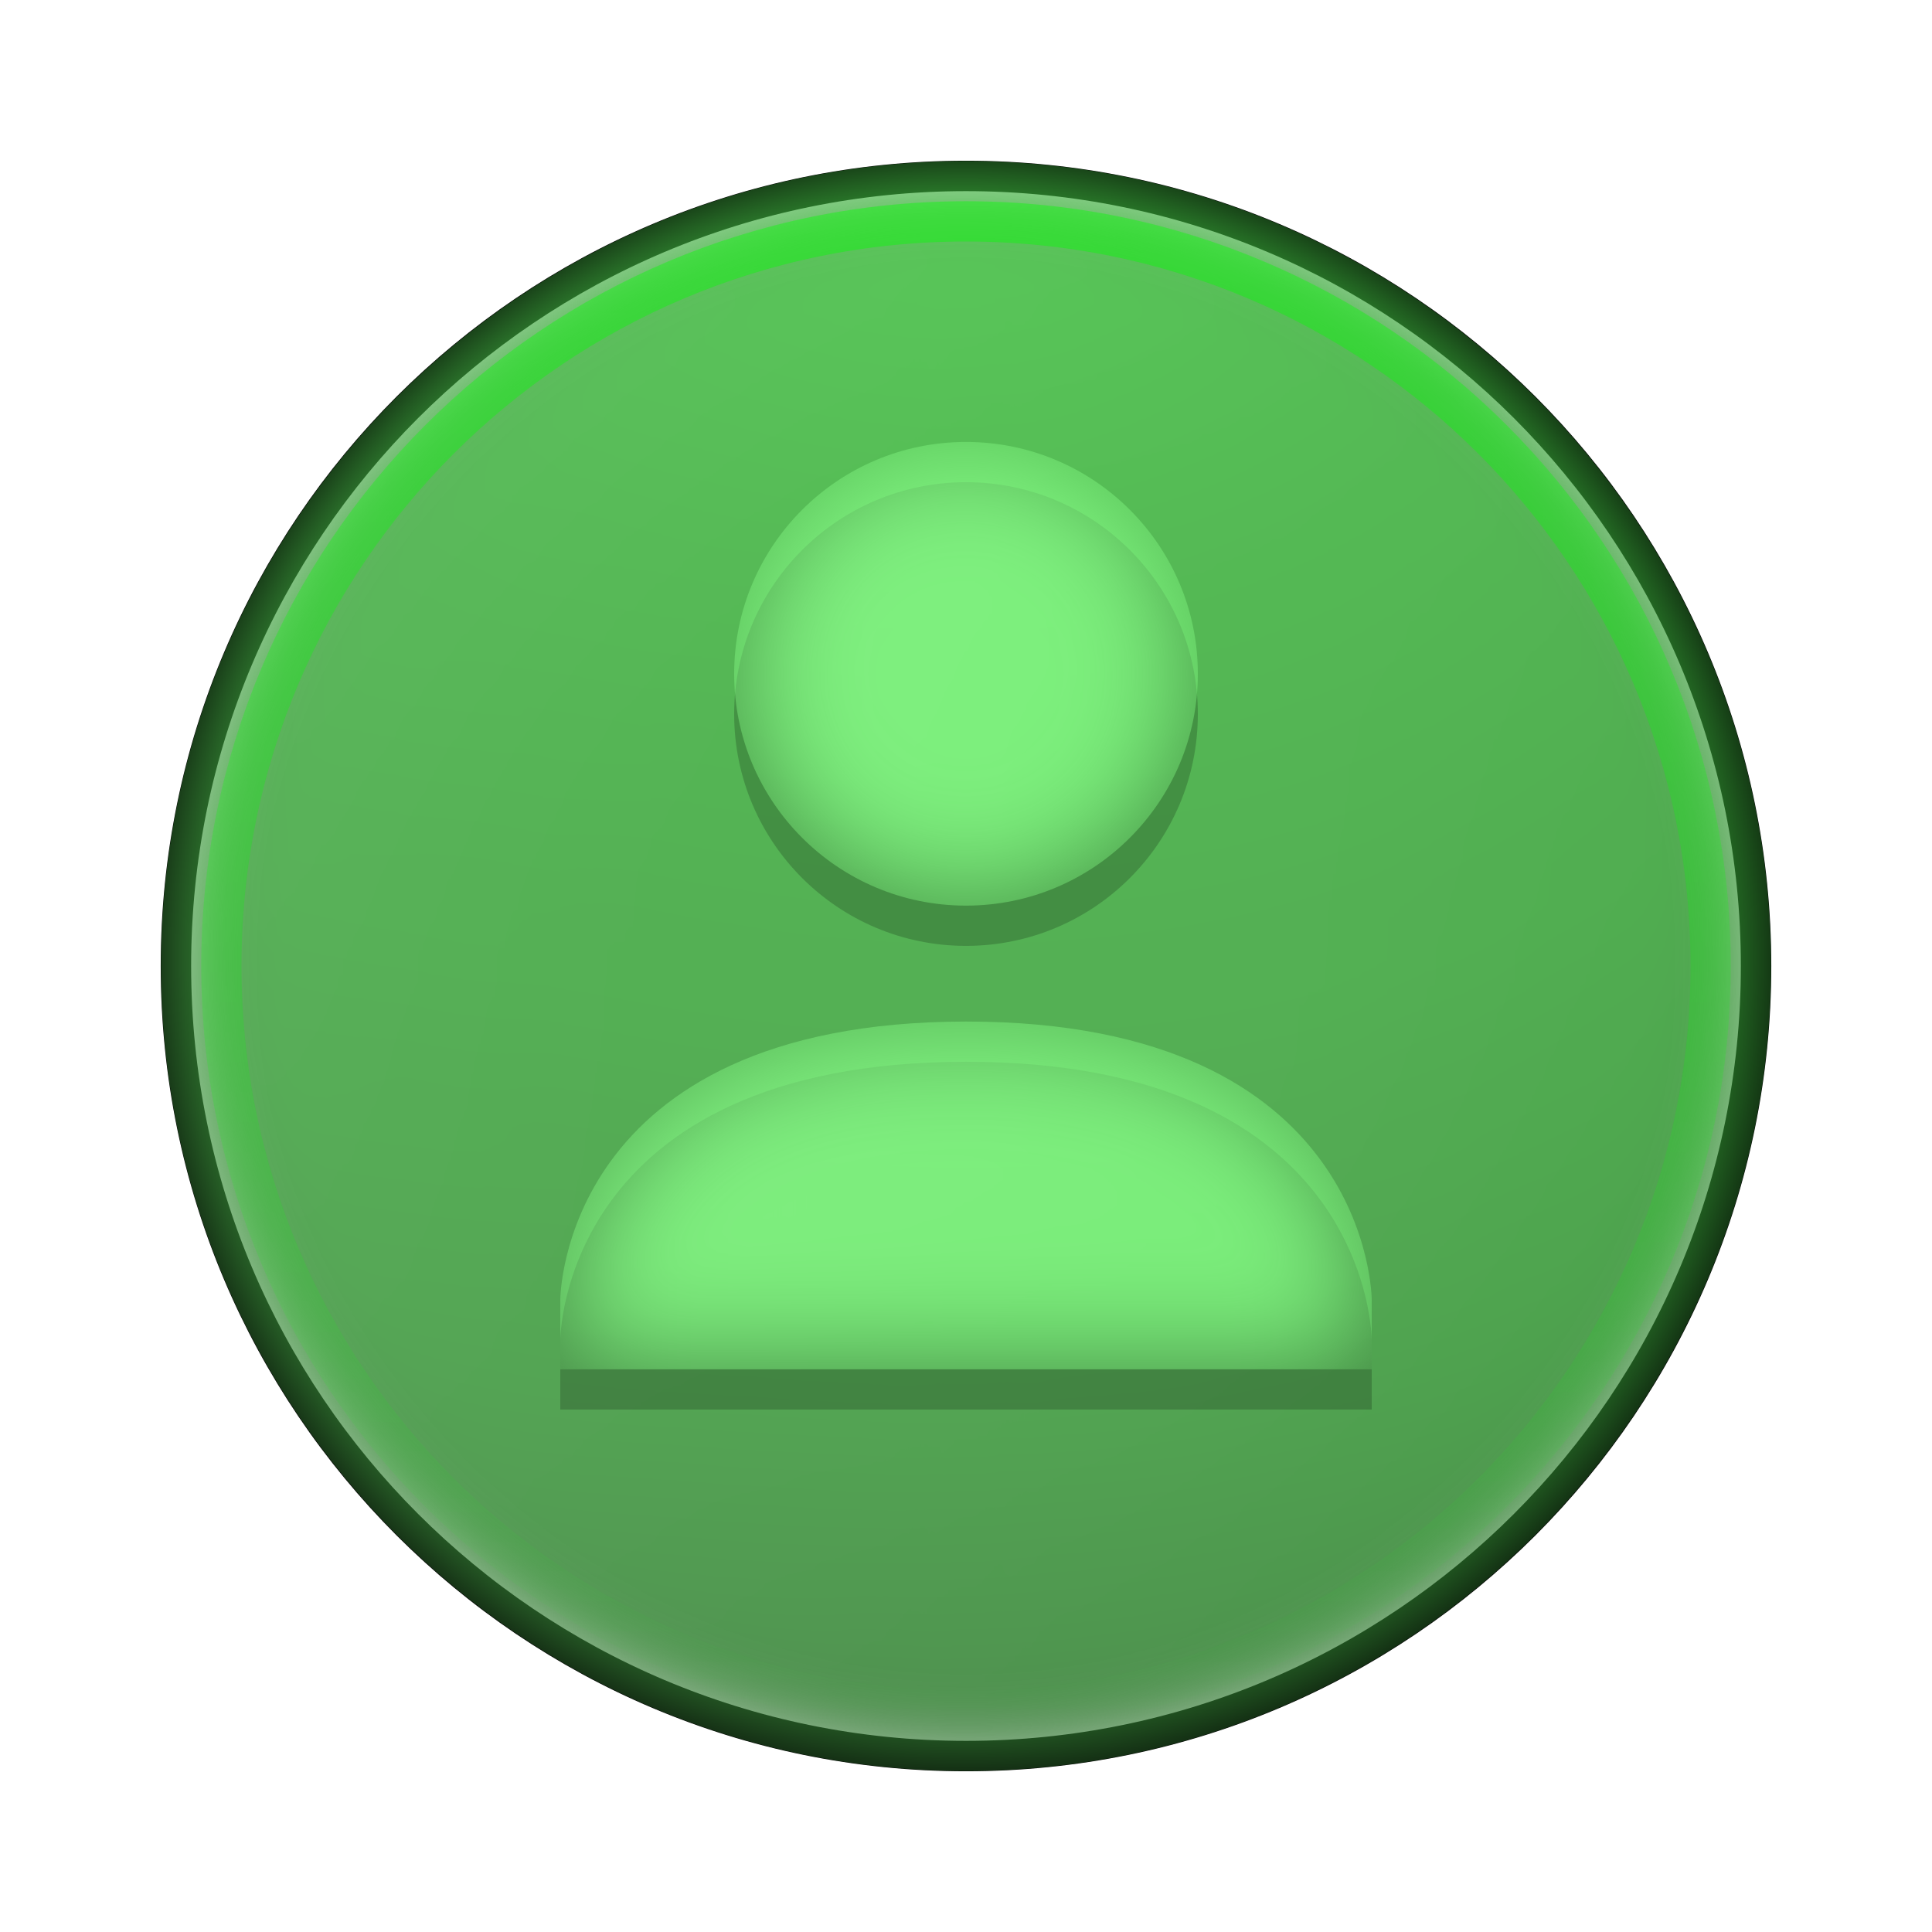
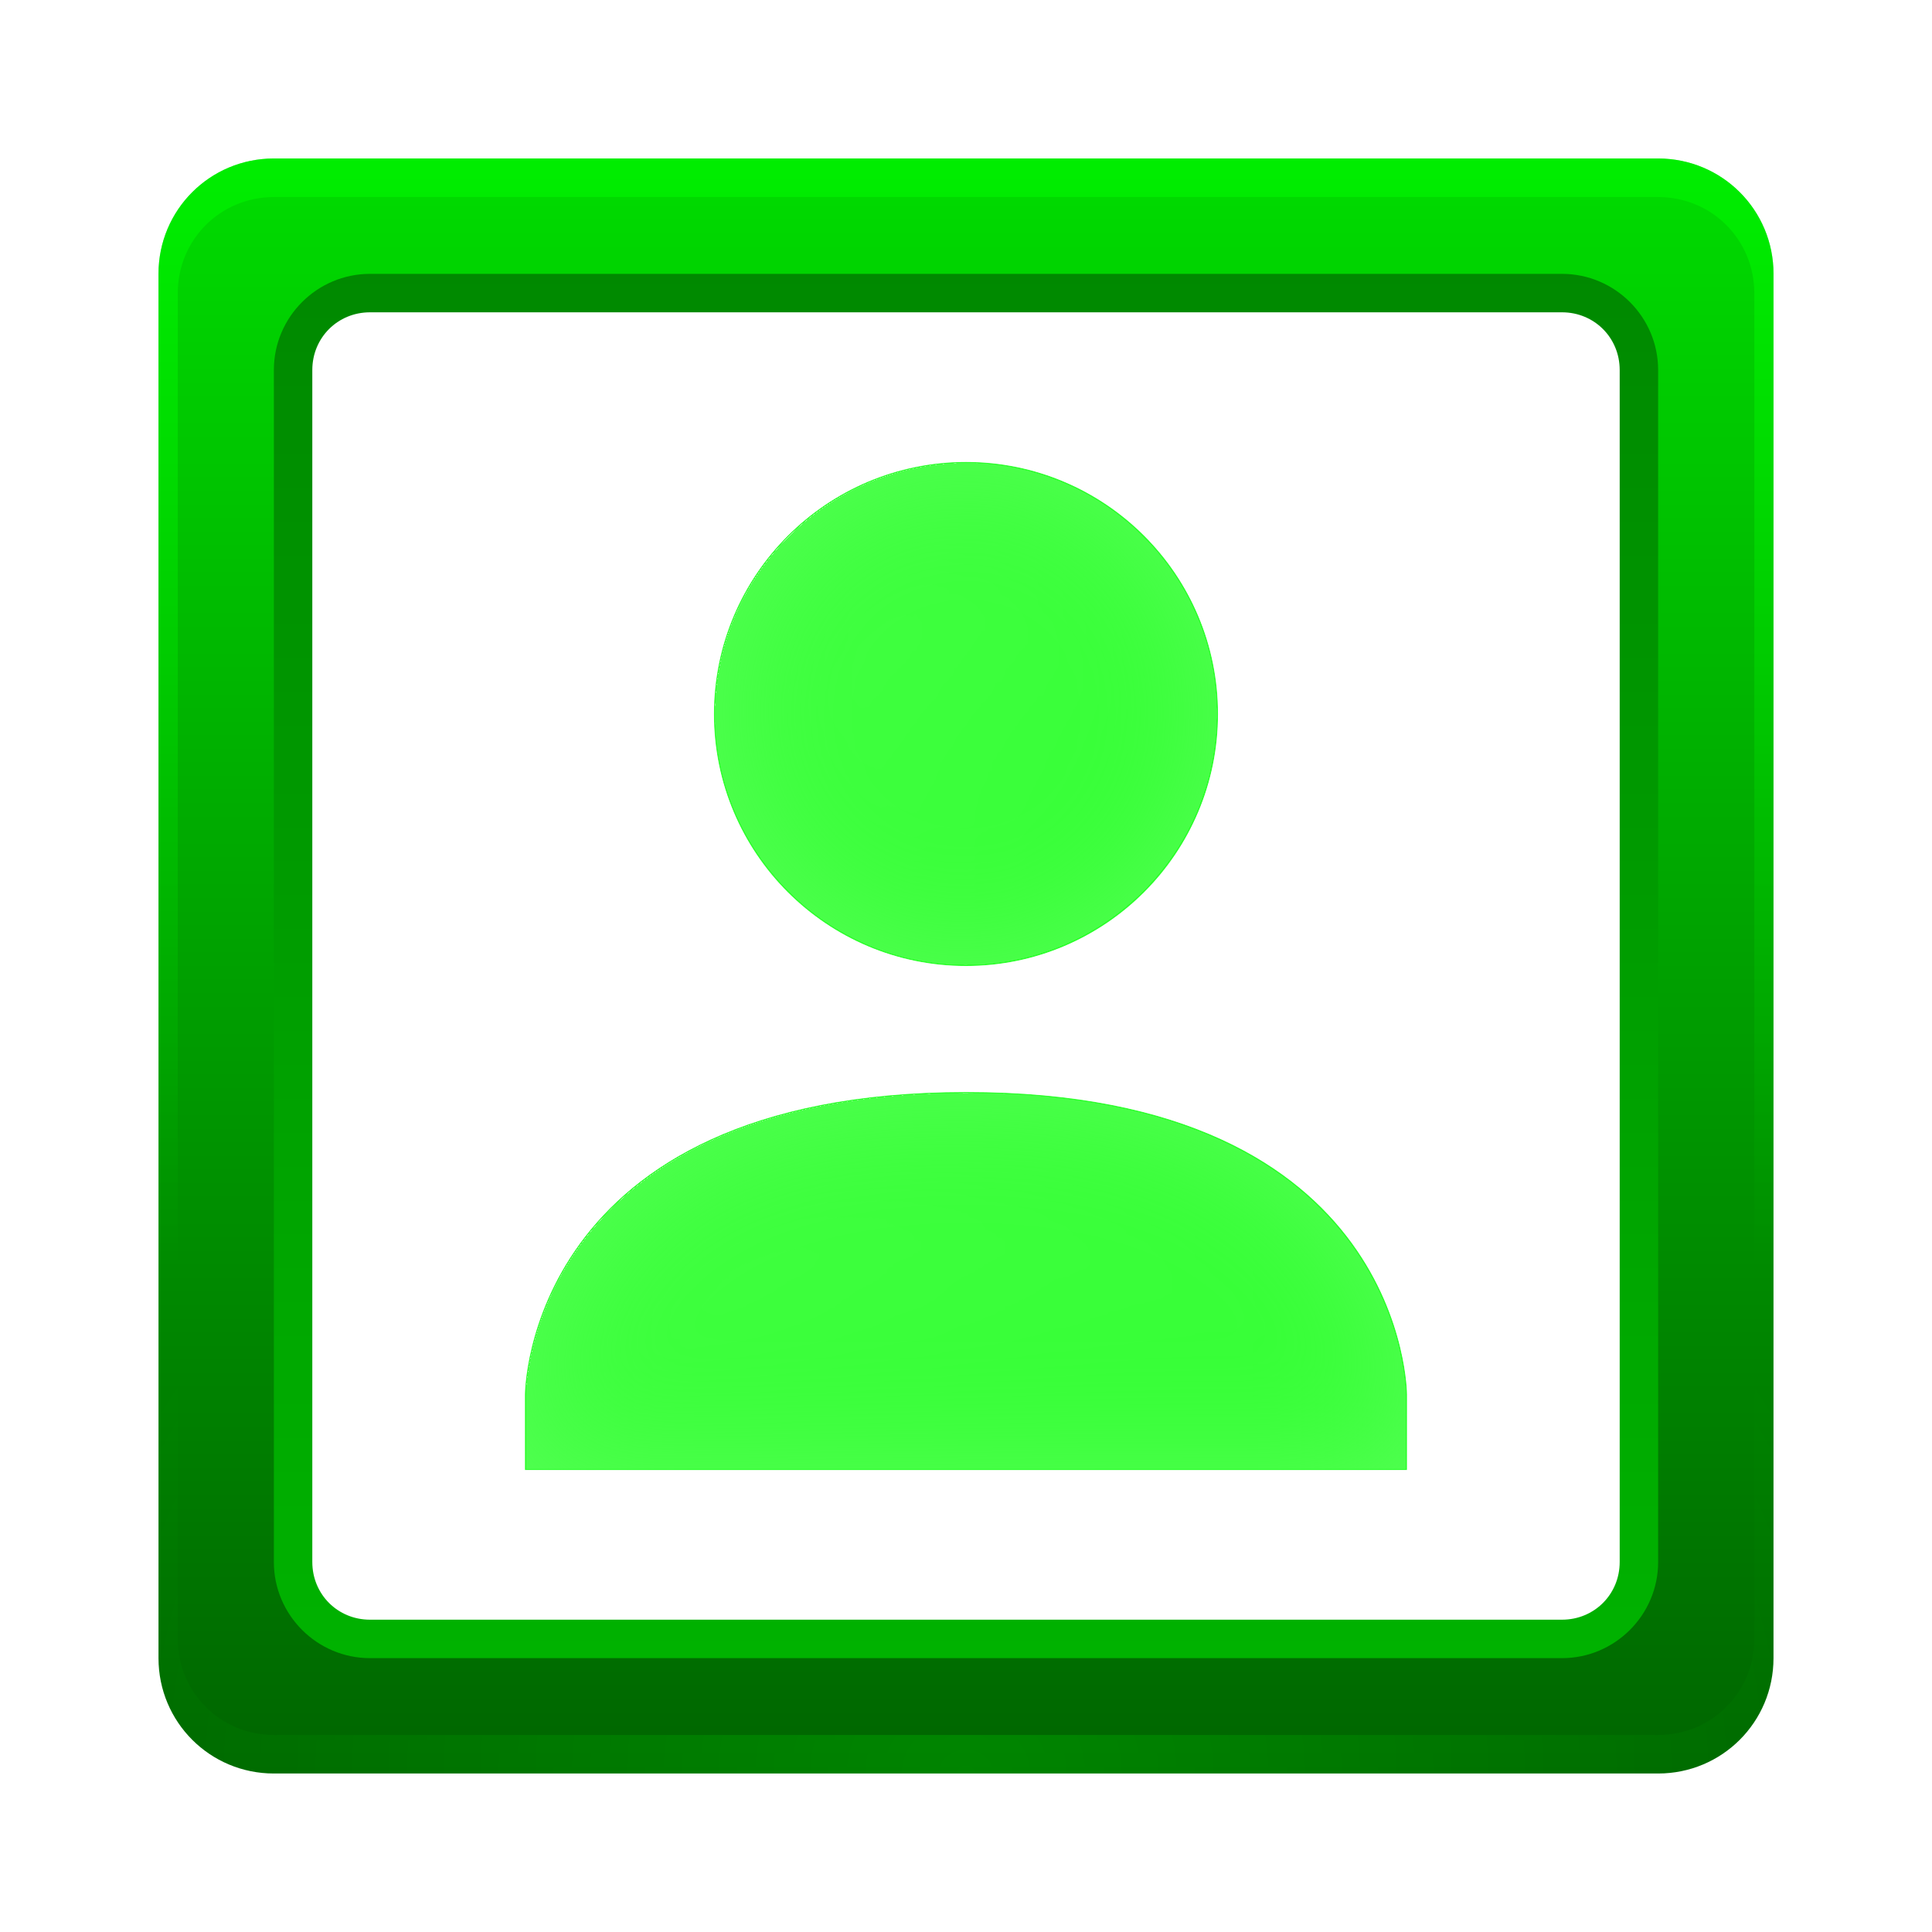
- <svg xmlns="http://www.w3.org/2000/svg" width="48" height="48" version="1.0" xml:space="preserve">
+ <svg xmlns="http://www.w3.org/2000/svg" xmlns:xlink="http://www.w3.org/1999/xlink" width="64" height="64" version="1.0" xml:space="preserve">
  <defs>
-     <linearGradient id="linearGradient2412" x1="18.379" x2="18.379" y1="44.98" y2="3.082" gradientTransform="matrix(.95844 0 0 .95844 .99752 .9977)" gradientUnits="userSpaceOnUse">
-       <stop stop-color="#004b00" offset="0" />
-       <stop stop-color="#008300" offset="1" />
-     </linearGradient>
-     <radialGradient id="radialGradient2410" cx="23.896" cy="3.99" r="20.397" gradientTransform="matrix(0 2.2875 -3.0194 0 36.047 -51.63)" gradientUnits="userSpaceOnUse">
-       <stop stop-color="#00ad00" offset="0" />
-       <stop stop-color="#009600" offset=".262" />
-       <stop stop-color="#007c00" offset=".661" />
-       <stop stop-color="#004c00" offset="1" />
-     </radialGradient>
-     <linearGradient id="linearGradient2407" x1="63.397" x2="63.397" y1="-12.489" y2="5.468" gradientTransform="matrix(2.1154,0,0,2.1153,-107.58,31.427)" gradientUnits="userSpaceOnUse">
-       <stop stop-color="#0f0" offset="0" />
-       <stop stop-color="#0f0" stop-opacity="0" offset="1" />
-     </linearGradient>
-     <filter id="filter8" x="-.505" y="-.505" width="2.01" height="2.01" color-interpolation-filters="sRGB">
-       <feBlend in2="SourceGraphic" result="result3" />
-       <feComposite in2="result3" k2="1" operator="arithmetic" result="result4" />
+     <filter id="filter12" x="0" y="0" width="1" height="1" color-interpolation-filters="sRGB">
      <feColorMatrix in="result4" result="result0" values="1 0 0 0 0 0 1 0 0 0 0 0 1 0 0 0 0 0 0.85 0 " />
-       <feGaussianBlur in="SourceAlpha" stdDeviation="7" />
      <feSpecularLighting result="result1" specularExponent="25" surfaceScale="5">
        <feDistantLight azimuth="225" elevation="50" />
      </feSpecularLighting>
      <feComposite in2="result0" k1="0.5" k2="1" k3="0.5" operator="arithmetic" />
      <feComposite in2="result0" operator="atop" result="result2" />
-       <feGaussianBlur in="result2" stdDeviation="1" />
      <feComposite in2="SourceGraphic" operator="in" />
    </filter>
-     <filter id="filter12" x="-1.371" y="-1.2" width="3.743" height="3.4" color-interpolation-filters="sRGB">
+     <linearGradient id="linearGradient3279" x1="43.179" x2="43.179" y1="13" y2="83.295" gradientTransform="matrix(1.0294 0 0 -1.0294 -1.4118 97.412)" gradientUnits="userSpaceOnUse">
+       <stop stop-color="#00b200" offset="0" />
+       <stop stop-color="#008900" offset="1" />
+     </linearGradient>
+     <linearGradient id="linearGradient2912" x1="48" x2="48" y1="90" y2="5.988" gradientUnits="userSpaceOnUse">
+       <stop stop-color="#006500" offset="0" />
+       <stop stop-color="#00dc00" offset="1" />
+     </linearGradient>
+     <linearGradient id="linearGradient3737-7">
+       <stop stop-color="#0f0" offset="0" />
+       <stop stop-color="#0f0" stop-opacity="0" offset="1" />
+     </linearGradient>
+     <radialGradient id="radialGradient2874-3" cx="48" cy="90.172" r="42" gradientTransform="matrix(1.1573 0 0 .99591 -7.551 .19713)" gradientUnits="userSpaceOnUse" xlink:href="#linearGradient3737-7" />
+     <linearGradient id="linearGradient3188-8-7" x1="36.357" x2="36.357" y1="6" y2="63.893" gradientUnits="userSpaceOnUse" xlink:href="#linearGradient3737-7" />
+     <filter id="filter28" x="-1.371" y="-1.2" width="3.743" height="3.4" color-interpolation-filters="sRGB">
      <feBlend in2="SourceGraphic" result="result3" />
      <feComposite in2="result3" k2="1" operator="arithmetic" result="result4" />
      <feColorMatrix in="result4" result="result0" values="1 0 0 0 0 0 1 0 0 0 0 0 1 0 0 0 0 0 0.85 0 " />
      <feGaussianBlur in="SourceAlpha" stdDeviation="7" />
      <feSpecularLighting result="result1" specularExponent="25" surfaceScale="5">
        <feDistantLight azimuth="225" elevation="50" />
      </feSpecularLighting>
      <feComposite in2="result0" k1="0.5" k2="1" k3="0.5" operator="arithmetic" />
      <feComposite in2="result0" operator="atop" result="result2" />
      <feGaussianBlur in="result2" stdDeviation="1" />
      <feComposite in2="SourceGraphic" operator="in" />
    </filter>
  </defs>
-   <circle cx="24" cy="24" r="19.629" fill="none" stroke="#000" stroke-linecap="round" stroke-linejoin="round" stroke-width=".756" />
-   <path d="m24 4.502c-10.758 0-19.498 8.74-19.498 19.498s8.74 19.498 19.498 19.498c10.758 0 19.498-8.74 19.498-19.498 0-10.758-8.74-19.498-19.498-19.498z" fill="url(#radialGradient2410)" filter="url(#filter8)" stroke="url(#linearGradient2412)" stroke-linecap="round" stroke-linejoin="round" stroke-width="1.004" />
-   <path d="m42.5 23.999c0 10.218-8.283 18.501-18.5 18.501-10.217 0-18.5-8.283-18.5-18.501 0-10.217 8.283-18.499 18.5-18.499 10.216 0 18.5 8.282 18.5 18.499z" fill="none" opacity=".4" stroke="url(#linearGradient2407)" />
-   <g transform="translate(-9,-1.5)">
-     <g transform="translate(-1 2.1)" opacity=".2">
-       <g transform="matrix(1.44 0 0 1.44 -14.96 -7.34)">
-         <path d="m34 13c2.209 0 4 1.791 4 4s-1.791 4-4 4c-2.209 0-4-1.791-4-4s1.791-4 4-4z" />
-         <path d="m34 23c7-3e-3 7 4.801 7 4.801v1.199h-14v-1.199s0-4.797 7-4.801z" />
+   <g transform="translate(-3e-5 -.45125)">
+     <g transform="matrix(2.0872,0,0,2.0872,-38.966,-12.841)" fill="#0f0" filter="url(#filter12)">
+       <path d="m34 13.7c2.209 0 4 1.791 4 4s-1.791 4-4 4c-2.209 0-4-1.791-4-4s1.791-4 4-4z" />
+       <path d="m34 23.7c7-3e-3 7 4.801 7 4.801v1.199h-14v-1.199s0-4.797 7-4.801z" />
+     </g>
+     <g transform="translate(-.17329 .54263)">
+       <g transform="matrix(.63689 0 0 .63689 1.6026 1.3379)">
+         <path d="m12 6c-3.324 0-6 2.676-6 6v72c0 3.324 2.676 6 6 6h72c3.324 0 6-2.676 6-6v-72c0-3.324-2.676-6-6-6zm5 7h62c2.216 0 4 1.784 4 4v62c1e-6 2.216-1.784 4-4 4h-62c-2.216 1e-6 -4-1.784-4-4v-62c0-2.216 1.784-4 4-4z" fill="url(#linearGradient2912)" />
+         <path d="m12 6c-3.324 0-6 2.676-6 6v72c0 0.335 0.041 0.651 0.094 0.969 0.049 0.296 0.097 0.597 0.188 0.875 0.01 0.03 0.021 0.064 0.031 0.094 0.099 0.288 0.235 0.547 0.375 0.812 0.145 0.274 0.316 0.536 0.5 0.781s0.374 0.473 0.594 0.688c0.44 0.428 0.943 0.815 1.5 1.094 0.279 0.14 0.573 0.247 0.875 0.344-0.256-0.1-0.487-0.236-0.719-0.375-0.007-0.004-0.024 0.004-0.031 0-0.032-0.019-0.062-0.043-0.094-0.062-0.12-0.077-0.231-0.164-0.344-0.25-0.106-0.081-0.213-0.161-0.312-0.25-0.178-0.161-0.347-0.345-0.5-0.531-0.108-0.13-0.218-0.265-0.312-0.406-0.025-0.038-0.038-0.086-0.062-0.125-0.065-0.103-0.13-0.205-0.188-0.312-0.101-0.195-0.206-0.416-0.281-0.625-0.008-0.022-0.024-0.041-0.031-0.062-0.032-0.092-0.036-0.187-0.062-0.281-0.03-0.107-0.07-0.203-0.094-0.312-0.073-0.342-0.125-0.698-0.125-1.062v-72c0-2.782 2.218-5 5-5h72c2.782 0 5 2.218 5 5v72c0 0.364-0.052 0.721-0.125 1.062-0.044 0.207-0.088 0.398-0.156 0.594-0.008 0.022-0.023 0.041-0.031 0.062-0.063 0.174-0.138 0.367-0.219 0.531-0.042 0.083-0.079 0.17-0.125 0.25-0.055 0.097-0.127 0.188-0.188 0.281-0.094 0.141-0.205 0.276-0.312 0.406-0.143 0.174-0.303 0.347-0.469 0.5-0.011 0.01-0.02 0.021-0.031 0.031-0.138 0.126-0.285 0.234-0.438 0.344-0.103 0.073-0.204 0.153-0.312 0.219-0.007 0.004-0.024-0.004-0.031 0-0.232 0.139-0.463 0.275-0.719 0.375 0.302-0.097 0.596-0.204 0.875-0.344 0.557-0.279 1.06-0.666 1.5-1.094 0.22-0.214 0.409-0.442 0.594-0.688s0.355-0.508 0.5-0.781c0.14-0.265 0.276-0.525 0.375-0.812 0.01-0.031 0.021-0.063 0.031-0.094 0.09-0.278 0.139-0.579 0.188-0.875 0.052-0.318 0.094-0.634 0.094-0.969v-72c0-3.324-2.676-6-6-6z" fill="url(#linearGradient3188-8-7)" opacity=".5" />
+         <path d="m17 84c-2.753 0-5-2.247-5-5v-62c0-2.753 2.247-5 5-5h62c2.753 0 5 2.247 5 5v62c0 2.753-2.247 5-5 5zm0-2h62c1.679 0 3-1.321 3-3v-62c1e-6 -1.679-1.321-3-3-3h-62c-1.679 0-3 1.321-3 3v62c0 1.679 1.321 3 3 3z" fill="url(#linearGradient3279)" />
+         <path d="m12 90c-3.324 0-6-2.676-6-6v-72c0-0.335 0.041-0.651 0.094-0.969 0.049-0.296 0.097-0.597 0.188-0.875 0.01-0.03 0.021-0.064 0.031-0.094 0.099-0.288 0.235-0.547 0.375-0.812 0.145-0.274 0.316-0.536 0.5-0.781s0.374-0.473 0.594-0.688c0.44-0.428 0.943-0.815 1.5-1.094 0.279-0.14 0.573-0.247 0.875-0.344-0.256 0.1-0.487 0.236-0.719 0.375-0.007 0.004-0.024-0.004-0.031 0-0.032 0.019-0.062 0.043-0.094 0.062-0.12 0.077-0.231 0.164-0.344 0.25-0.106 0.081-0.213 0.161-0.312 0.25-0.178 0.161-0.347 0.345-0.5 0.531-0.108 0.13-0.218 0.265-0.312 0.406-0.025 0.038-0.038 0.086-0.062 0.125-0.065 0.103-0.13 0.205-0.188 0.312-0.101 0.195-0.206 0.416-0.281 0.625-0.008 0.022-0.024 0.041-0.031 0.062-0.032 0.092-0.036 0.187-0.062 0.281-0.03 0.107-0.07 0.203-0.094 0.312-0.073 0.342-0.125 0.698-0.125 1.062v72c0 2.782 2.218 5 5 5h72c2.782 0 5-2.218 5-5v-72c0-0.364-0.052-0.721-0.125-1.062-0.044-0.207-0.088-0.398-0.156-0.594-0.008-0.022-0.023-0.041-0.031-0.062-0.063-0.174-0.138-0.367-0.219-0.531-0.042-0.083-0.079-0.17-0.125-0.25-0.055-0.097-0.127-0.188-0.188-0.281-0.094-0.141-0.205-0.276-0.312-0.406-0.143-0.174-0.303-0.347-0.469-0.5-0.011-0.01-0.02-0.021-0.031-0.031-0.138-0.126-0.285-0.234-0.438-0.344-0.103-0.073-0.204-0.153-0.312-0.219-0.007-0.004-0.024 0.004-0.031 0-0.232-0.139-0.463-0.275-0.719-0.375 0.302 0.097 0.596 0.204 0.875 0.344 0.557 0.279 1.06 0.666 1.5 1.094 0.22 0.214 0.409 0.442 0.594 0.688s0.355 0.508 0.5 0.781c0.14 0.265 0.276 0.525 0.375 0.812 0.01 0.031 0.021 0.063 0.031 0.094 0.09 0.278 0.139 0.579 0.188 0.875 0.052 0.318 0.094 0.634 0.094 0.969v72c0 3.324-2.676 6-6 6z" fill="url(#radialGradient2874-3)" opacity=".2" />
      </g>
    </g>
-     <g transform="matrix(1.44 0 0 1.44 -15.96 -8.2556)" fill="#0f0" filter="url(#filter12)">
-       <g transform="translate(0 .69985)" fill="#6f6">
-         <path d="m34 13.7c2.209 0 4 1.791 4 4s-1.791 4-4 4c-2.209 0-4-1.791-4-4s1.791-4 4-4z" />
-         <path d="m34 23.7c7-3e-3 7 4.801 7 4.801v1.199h-14v-1.199s0-4.797 7-4.801z" />
-       </g>
+     <g transform="matrix(2.0872,0,0,2.0872,-38.966,-12.841)" fill="#0f0" filter="url(#filter28)">
+       <path d="m34 13.7c2.209 0 4 1.791 4 4s-1.791 4-4 4c-2.209 0-4-1.791-4-4s1.791-4 4-4z" />
+       <path d="m34 23.7c7-3e-3 7 4.801 7 4.801v1.199h-14v-1.199s0-4.797 7-4.801z" />
    </g>
  </g>
</svg>
